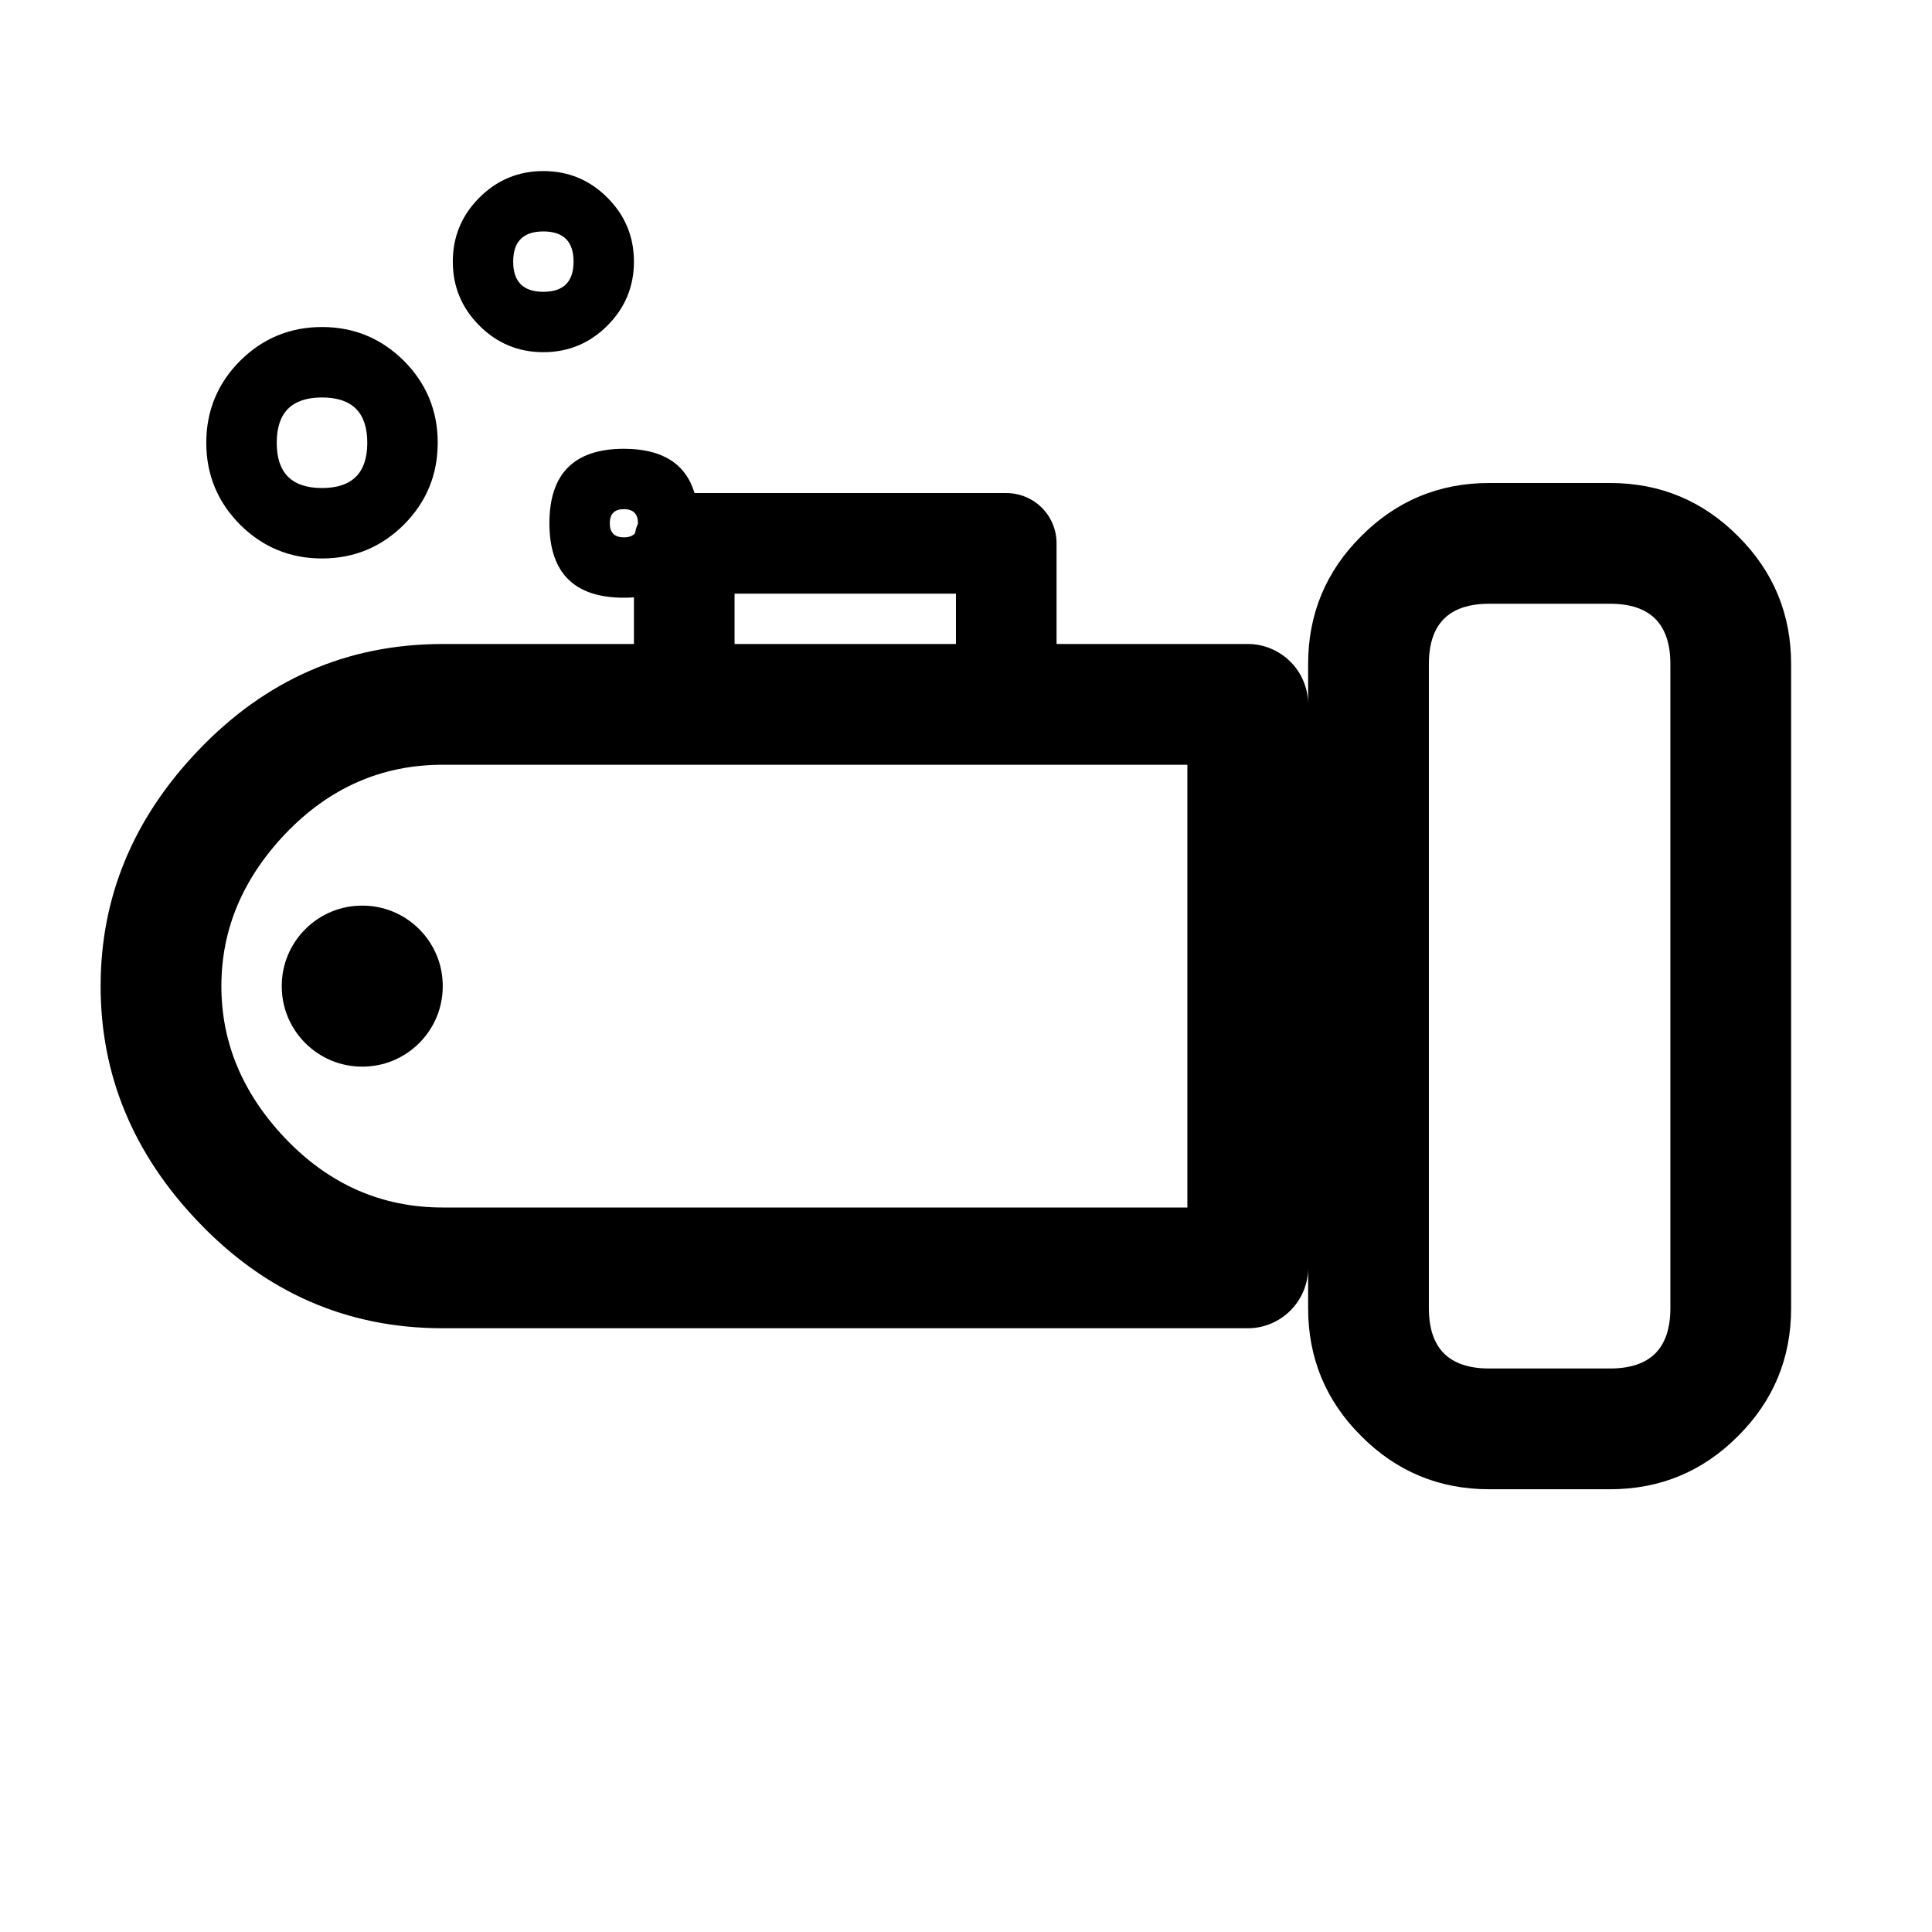
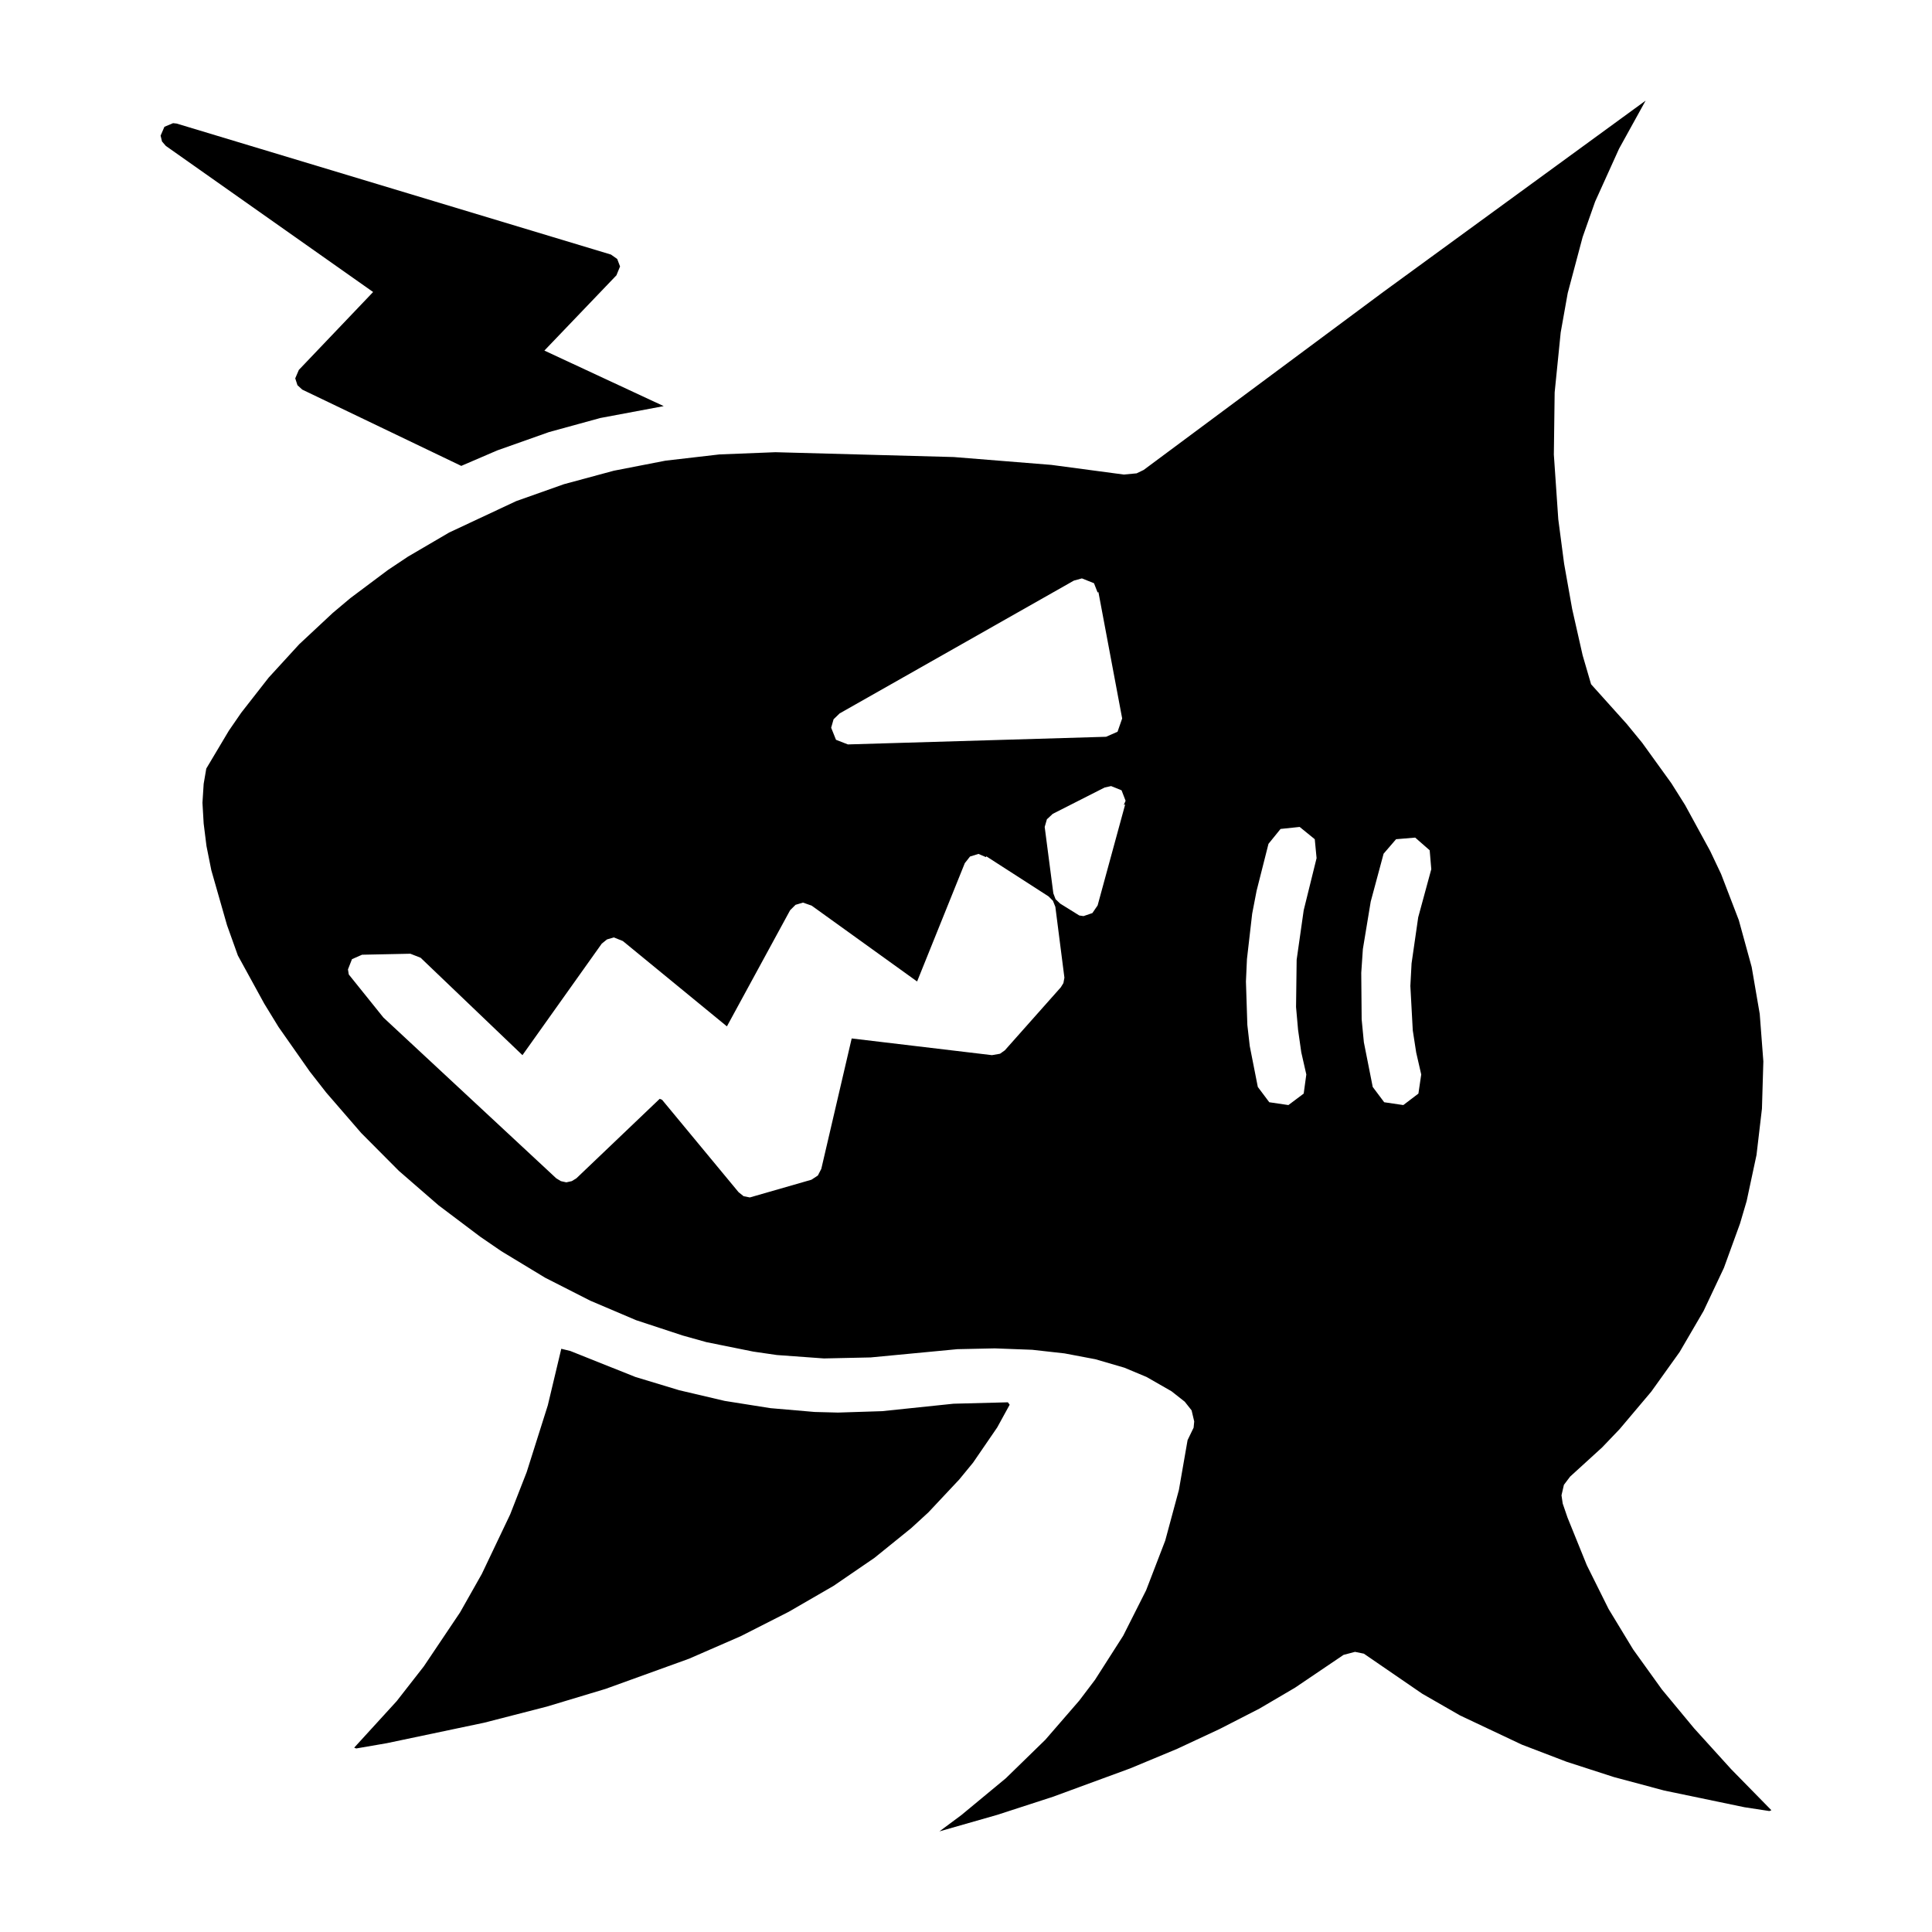
<svg xmlns="http://www.w3.org/2000/svg" width="96" height="96" viewBox="0 0 96 96">
-   <path fill="#000000" fill-rule="evenodd" d="M22.5 13Q22.5 11.14 23.82 9.82Q25.14 8.5 27 8.5Q28.86 8.5 30.18 9.82Q31.5 11.14 31.5 13Q31.5 14.86 30.18 16.18Q28.86 17.5 27 17.5Q25.14 17.5 23.82 16.18Q22.5 14.86 22.5 13ZM25.5 13Q25.5 14.5 27 14.5Q28.5 14.5 28.5 13Q28.5 11.5 27 11.5Q25.5 11.5 25.5 13ZM11.93 17.93Q10.25 19.62 10.25 22Q10.25 24.38 11.93 26.07Q13.62 27.75 16 27.75Q18.38 27.75 20.07 26.07Q21.75 24.38 21.75 22Q21.75 19.62 20.07 17.93Q18.38 16.25 16 16.25Q13.62 16.25 11.93 17.93ZM16 24.25Q13.75 24.25 13.75 22Q13.75 19.75 16 19.75Q18.25 19.75 18.25 22Q18.25 24.25 16 24.25ZM31 22.3Q27.3 22.3 27.3 26Q27.3 29.7 31 29.7Q31.26 29.7 31.5 29.68L31.5 32L22 32Q14.88 32 9.83 37.31Q5 42.38 5 49Q5 55.62 9.83 60.69Q14.88 66 22 66L62 66Q62.6 66 63.15 65.77Q63.7 65.54 64.12 65.12Q64.54 64.7 64.77 64.15Q65 63.6 65 63L65 65Q65 68.73 67.64 71.36Q70.27 74 74 74L80 74Q83.73 74 86.36 71.36Q89 68.73 89 65L89 33Q89 29.27 86.36 26.64Q83.73 24 80 24L74 24Q70.27 24 67.64 26.64Q65 29.27 65 33L65 35Q65 34.4 64.77 33.85Q64.54 33.3 64.12 32.88Q63.7 32.46 63.15 32.23Q62.6 32 62 32L52.5 32L52.5 27Q52.5 26.5 52.31 26.04Q52.12 25.58 51.77 25.23Q51.42 24.88 50.96 24.69Q50.5 24.5 50 24.5L34.51 24.5Q33.85 22.3 31 22.3ZM31.7 26.02Q31.7 26.01 31.7 26Q31.7 25.3 31 25.3Q30.3 25.3 30.3 26Q30.3 26.7 31 26.7Q31.38 26.7 31.55 26.5Q31.56 26.44 31.58 26.38Q31.59 26.31 31.61 26.25Q31.63 26.2 31.65 26.14Q31.68 26.08 31.7 26.02ZM36.5 32L47.5 32L47.5 29.5L36.5 29.5L36.5 32ZM71 33Q71 30 74 30L80 30Q83 30 83 33L83 65Q83 68 80 68L74 68Q71 68 71 65L71 33ZM22 38Q17.45 38 14.17 41.44Q11 44.78 11 49Q11 53.22 14.17 56.56Q17.45 60 22 60L59 60L59 38L22 38ZM14 49Q14 49.8 14.3 50.53Q14.61 51.27 15.17 51.83Q15.73 52.39 16.47 52.7Q17.2 53 18 53Q18.8 53 19.53 52.7Q20.27 52.39 20.83 51.83Q21.39 51.27 21.7 50.53Q22 49.8 22 49Q22 48.2 21.7 47.47Q21.39 46.73 20.83 46.17Q20.27 45.61 19.53 45.3Q18.8 45 18 45Q17.2 45 16.47 45.3Q15.73 45.61 15.17 46.17Q14.61 46.73 14.3 47.47Q14 48.2 14 49Z" />
+   <path fill="#000000" fill-rule="evenodd" d=" M66.76 82.23L67.33 82.08L67.77 82.17L70.67 84.16L72.55 85.24L75.62 86.69L77.84 87.54L80.19 88.3L82.69 88.97L86.68 89.8L87.92 89.99L88.02 89.95L86.02 87.91L84.18 85.88L82.58 83.95L81.15 81.96L79.93 79.95L78.85 77.78L77.89 75.41L77.65 74.71L77.59 74.3L77.71 73.78L78.02 73.37L79.61 71.92L80.48 71.01L82.05 69.15L83.46 67.18L84.65 65.14L85.66 63L86.46 60.8L86.79 59.68L87.28 57.39L87.55 55.09L87.62 52.74L87.44 50.38L87.04 48.05L86.4 45.72L85.52 43.43L84.98 42.29L83.73 40L83.05 38.92L81.6 36.91L80.83 35.97L79.06 34L78.64 32.56L78.12 30.26L77.72 28.01L77.43 25.8L77.21 22.59L77.25 19.5L77.55 16.52L77.9 14.56L78.64 11.78L79.26 10.02L80.45 7.39L81.77 5L68.73 14.51L56.83 23.35L56.48 23.52L55.84 23.58L52.24 23.1L47.39 22.71L38.53 22.47L35.75 22.58L33.07 22.89L30.5 23.39L28.02 24.06L25.65 24.9L22.32 26.46L20.27 27.66L19.28 28.32L17.41 29.72L16.53 30.46L14.87 32.01L13.35 33.67L11.99 35.41L11.37 36.31L10.25 38.19L10.12 38.95L10.06 39.89L10.12 40.92L10.26 42.04L10.5 43.24L11.28 45.97L11.82 47.48L13.13 49.87L13.84 51.03L15.39 53.24L16.21 54.29L17.95 56.3L19.82 58.18L21.79 59.89L23.86 61.45L24.91 62.17L27.09 63.49L29.33 64.63L31.61 65.6L33.92 66.36L35.1 66.69L37.43 67.16L38.6 67.33L40.94 67.5L43.26 67.45L47.57 67.04L49.43 67L51.29 67.07L52.9 67.25L54.43 67.54L55.87 67.96L56.97 68.42L58.21 69.13L58.87 69.65L59.21 70.08L59.34 70.63L59.31 70.94L59.01 71.56L58.58 74.03L57.9 76.55L56.95 79.02L55.81 81.28L54.41 83.47L53.63 84.5L51.94 86.45L49.98 88.36L47.77 90.19L46.68 91L49.55 90.18L52.32 89.28L56.16 87.87L58.49 86.9L60.61 85.91L62.58 84.9L64.35 83.86ZM50.17 69.8L50.08 69.68L47.38 69.75L43.83 70.12L41.64 70.19L40.48 70.16L38.28 69.97L36.01 69.61L33.75 69.08L31.57 68.42L28.34 67.13L27.89 67.02L27.22 69.83L26.17 73.15L25.35 75.25L23.94 78.21L22.86 80.12L21.06 82.8L19.71 84.53L17.6 86.84L17.7 86.88L19.21 86.62L24.06 85.6L27.17 84.8L30.09 83.92L34.24 82.42L36.81 81.3L39.19 80.09L41.42 78.8L43.45 77.41L45.28 75.93L46.13 75.15L47.66 73.52L48.35 72.68L49.55 70.93ZM52.34 44.39L51.91 41.09L52.02 40.71L52.31 40.44L54.89 39.13L55.21 39.06L55.73 39.27L55.93 39.79L55.84 40L55.91 39.97L54.54 44.99L54.28 45.37L53.84 45.52L53.63 45.49L52.68 44.9L52.45 44.68ZM17.99 47.44L20.39 47.39L20.9 47.59L25.96 52.43L29.9 46.89L30.16 46.68L30.5 46.58L30.95 46.76L36.12 51L39.26 45.23L39.53 44.96L39.9 44.85L40.33 45L45.57 48.77L47.94 42.89L48.2 42.56L48.62 42.43L48.99 42.59L49.01 42.55L52.1 44.54L52.32 44.76L52.44 45.06L52.89 48.58L52.84 48.85L52.71 49.06L49.93 52.19L49.69 52.36L49.29 52.43L42.32 51.6L40.81 58.08L40.64 58.41L40.32 58.62L37.26 59.5L36.95 59.44L36.7 59.24L32.9 54.65L32.78 54.6L28.64 58.55L28.41 58.69L28.14 58.75L27.87 58.69L27.64 58.55L19.05 50.56L17.33 48.42L17.29 48.17L17.49 47.66ZM41.72 35.45L53.36 28.85L53.76 28.74L54.36 28.98L54.54 29.44L54.58 29.42L55.76 35.7L55.53 36.36L54.96 36.61L42.13 36.99L41.54 36.76L41.3 36.16L41.42 35.74ZM65.42 42.64L64.78 45.23L64.43 47.69L64.4 50.04L64.5 51.17L64.66 52.29L64.91 53.39L64.78 54.34L64.02 54.91L63.07 54.77L62.5 54.01L62.1 51.98L61.98 50.93L61.91 48.77L61.96 47.66L62.22 45.4L62.44 44.26L63.03 41.93L63.63 41.19L64.58 41.09L65.33 41.7ZM71.12 43.19L70.47 45.58L70.14 47.87L70.08 48.99L70.2 51.2L70.37 52.3L70.62 53.39L70.48 54.34L69.73 54.91L68.78 54.77L68.21 54.01L67.77 51.79L67.66 50.65L67.64 48.34L67.72 47.16L68.11 44.8L68.75 42.42L69.37 41.7L70.32 41.62L71.04 42.25ZM22.92 23.15L15.02 19.36L14.78 19.14L14.67 18.8L14.85 18.38L18.54 14.51L8.24 7.25L8.05 7.03L7.98 6.74L8.17 6.3L8.6 6.12L8.78 6.14L30.36 12.65L30.67 12.87L30.81 13.24L30.63 13.68L27.05 17.42L32.98 20.18L29.83 20.77L27.28 21.47L24.71 22.38Z " />
</svg>
